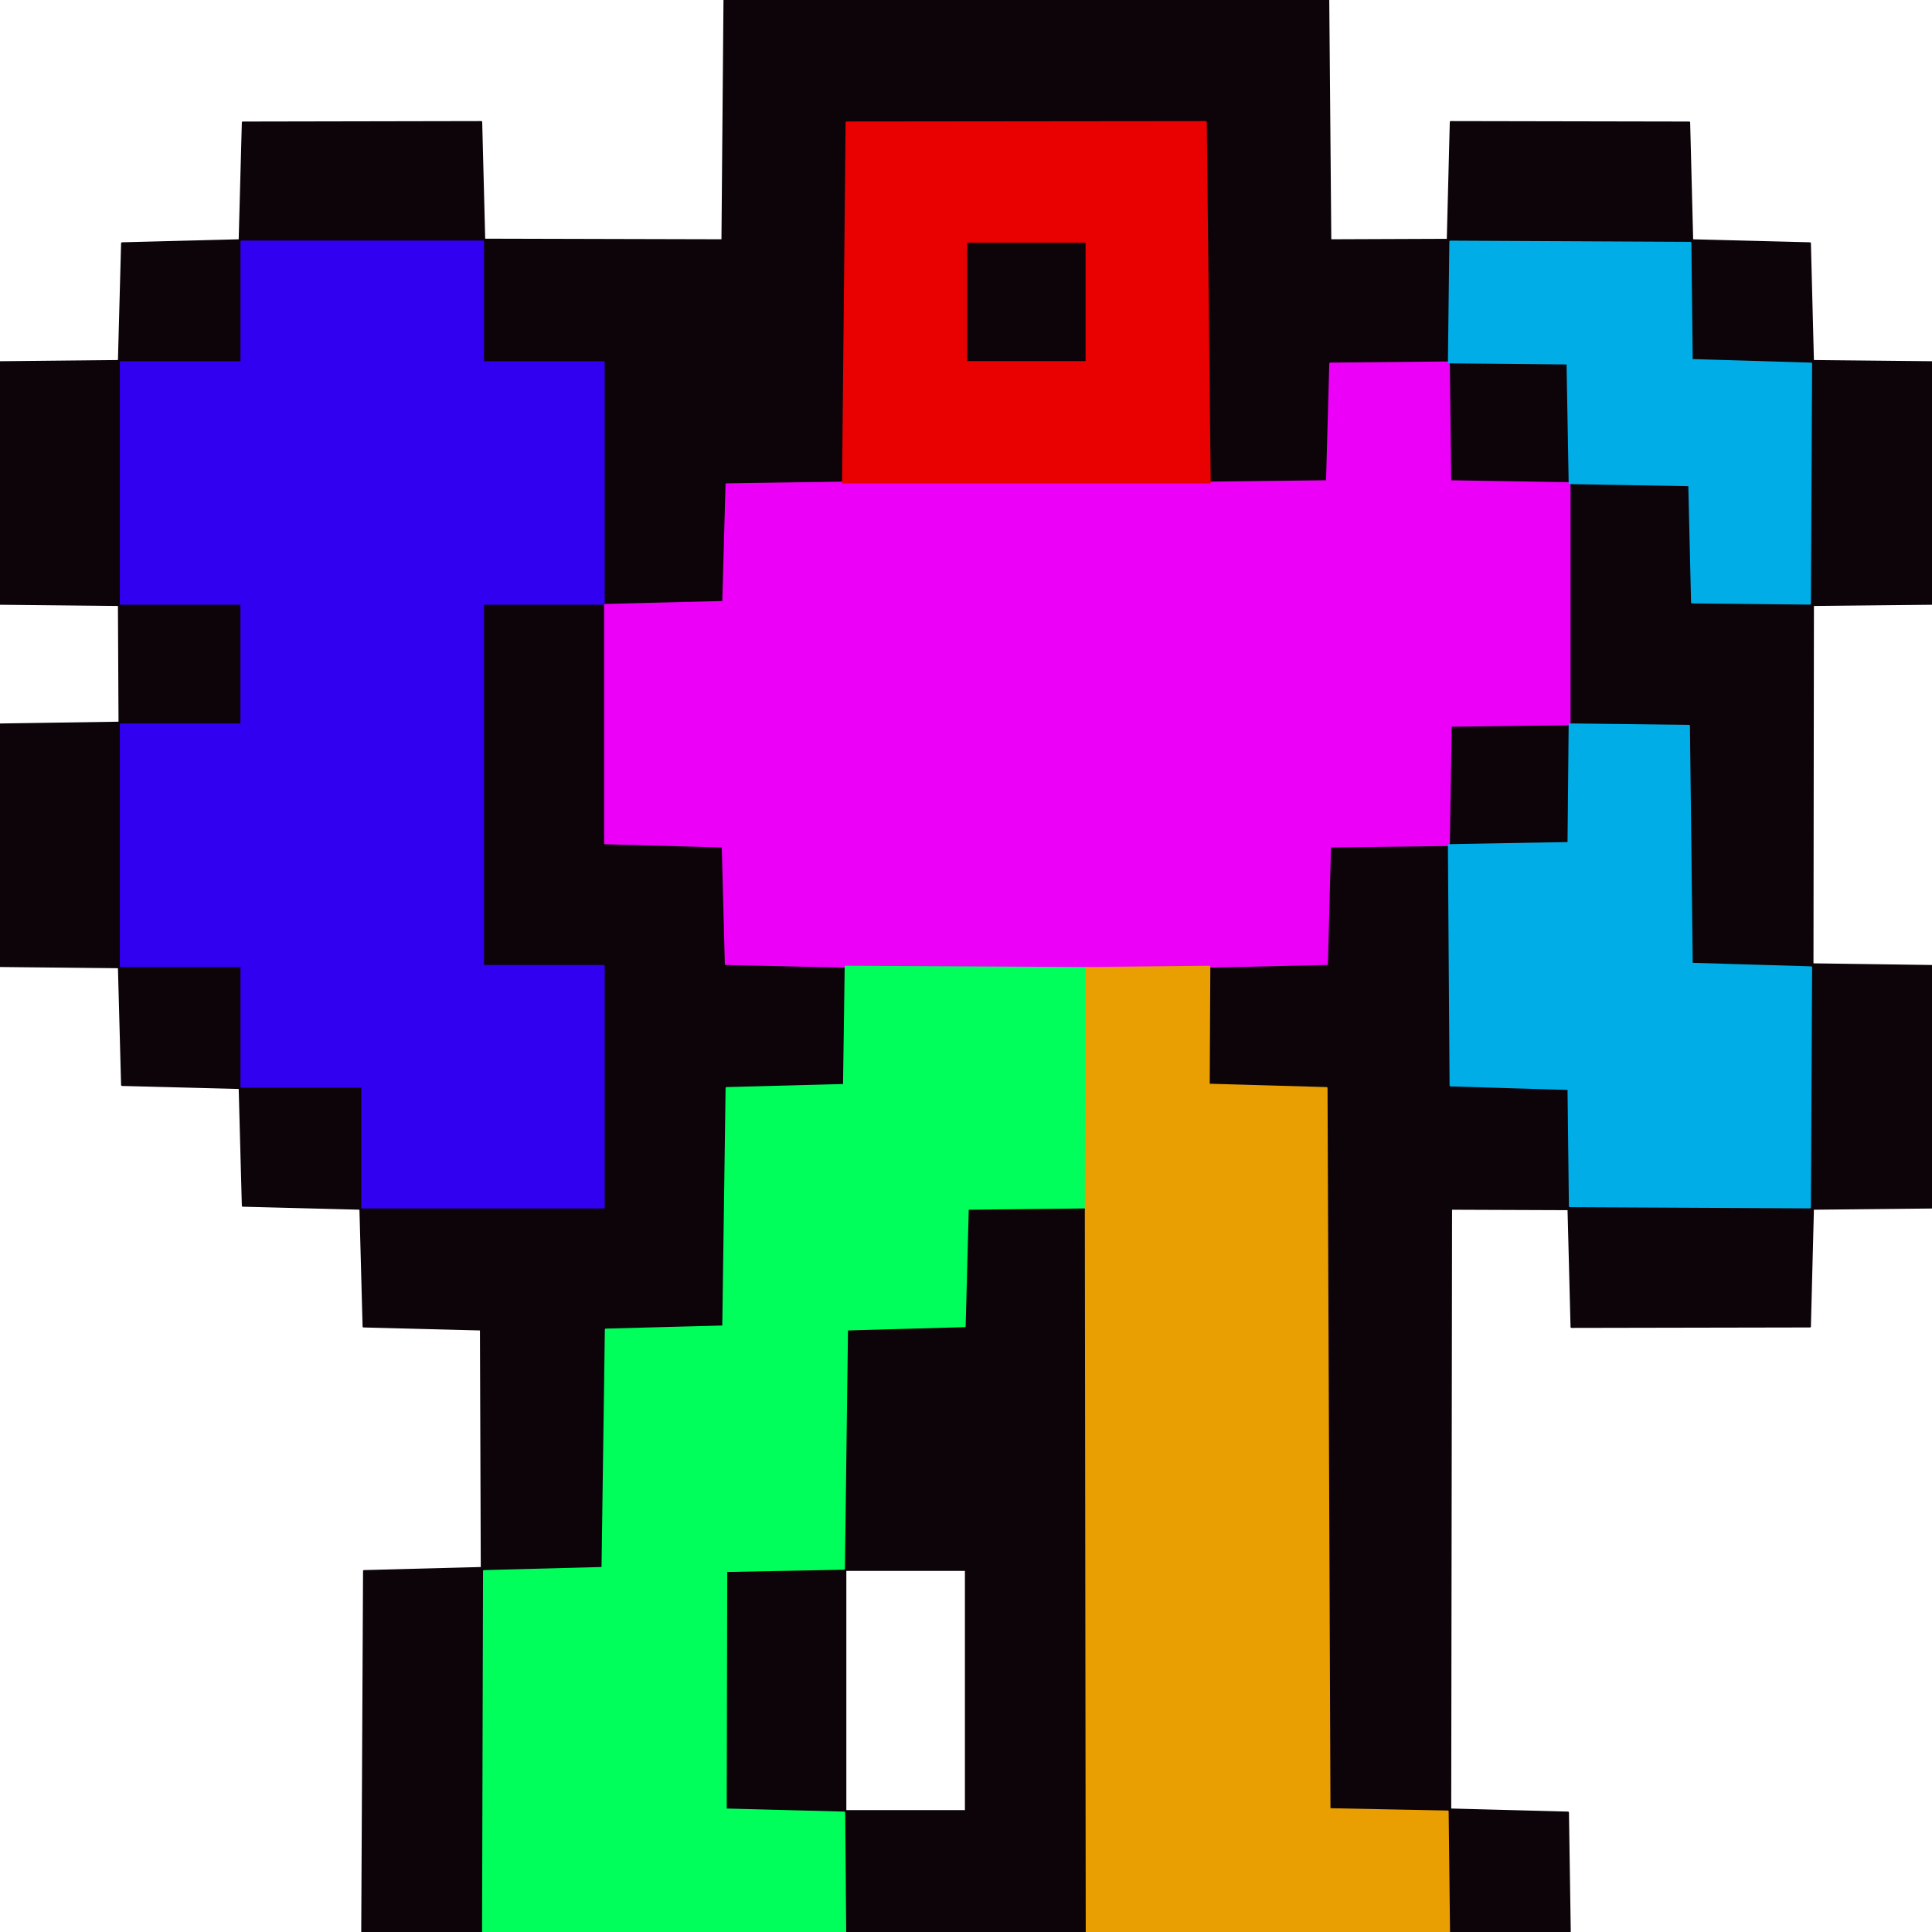
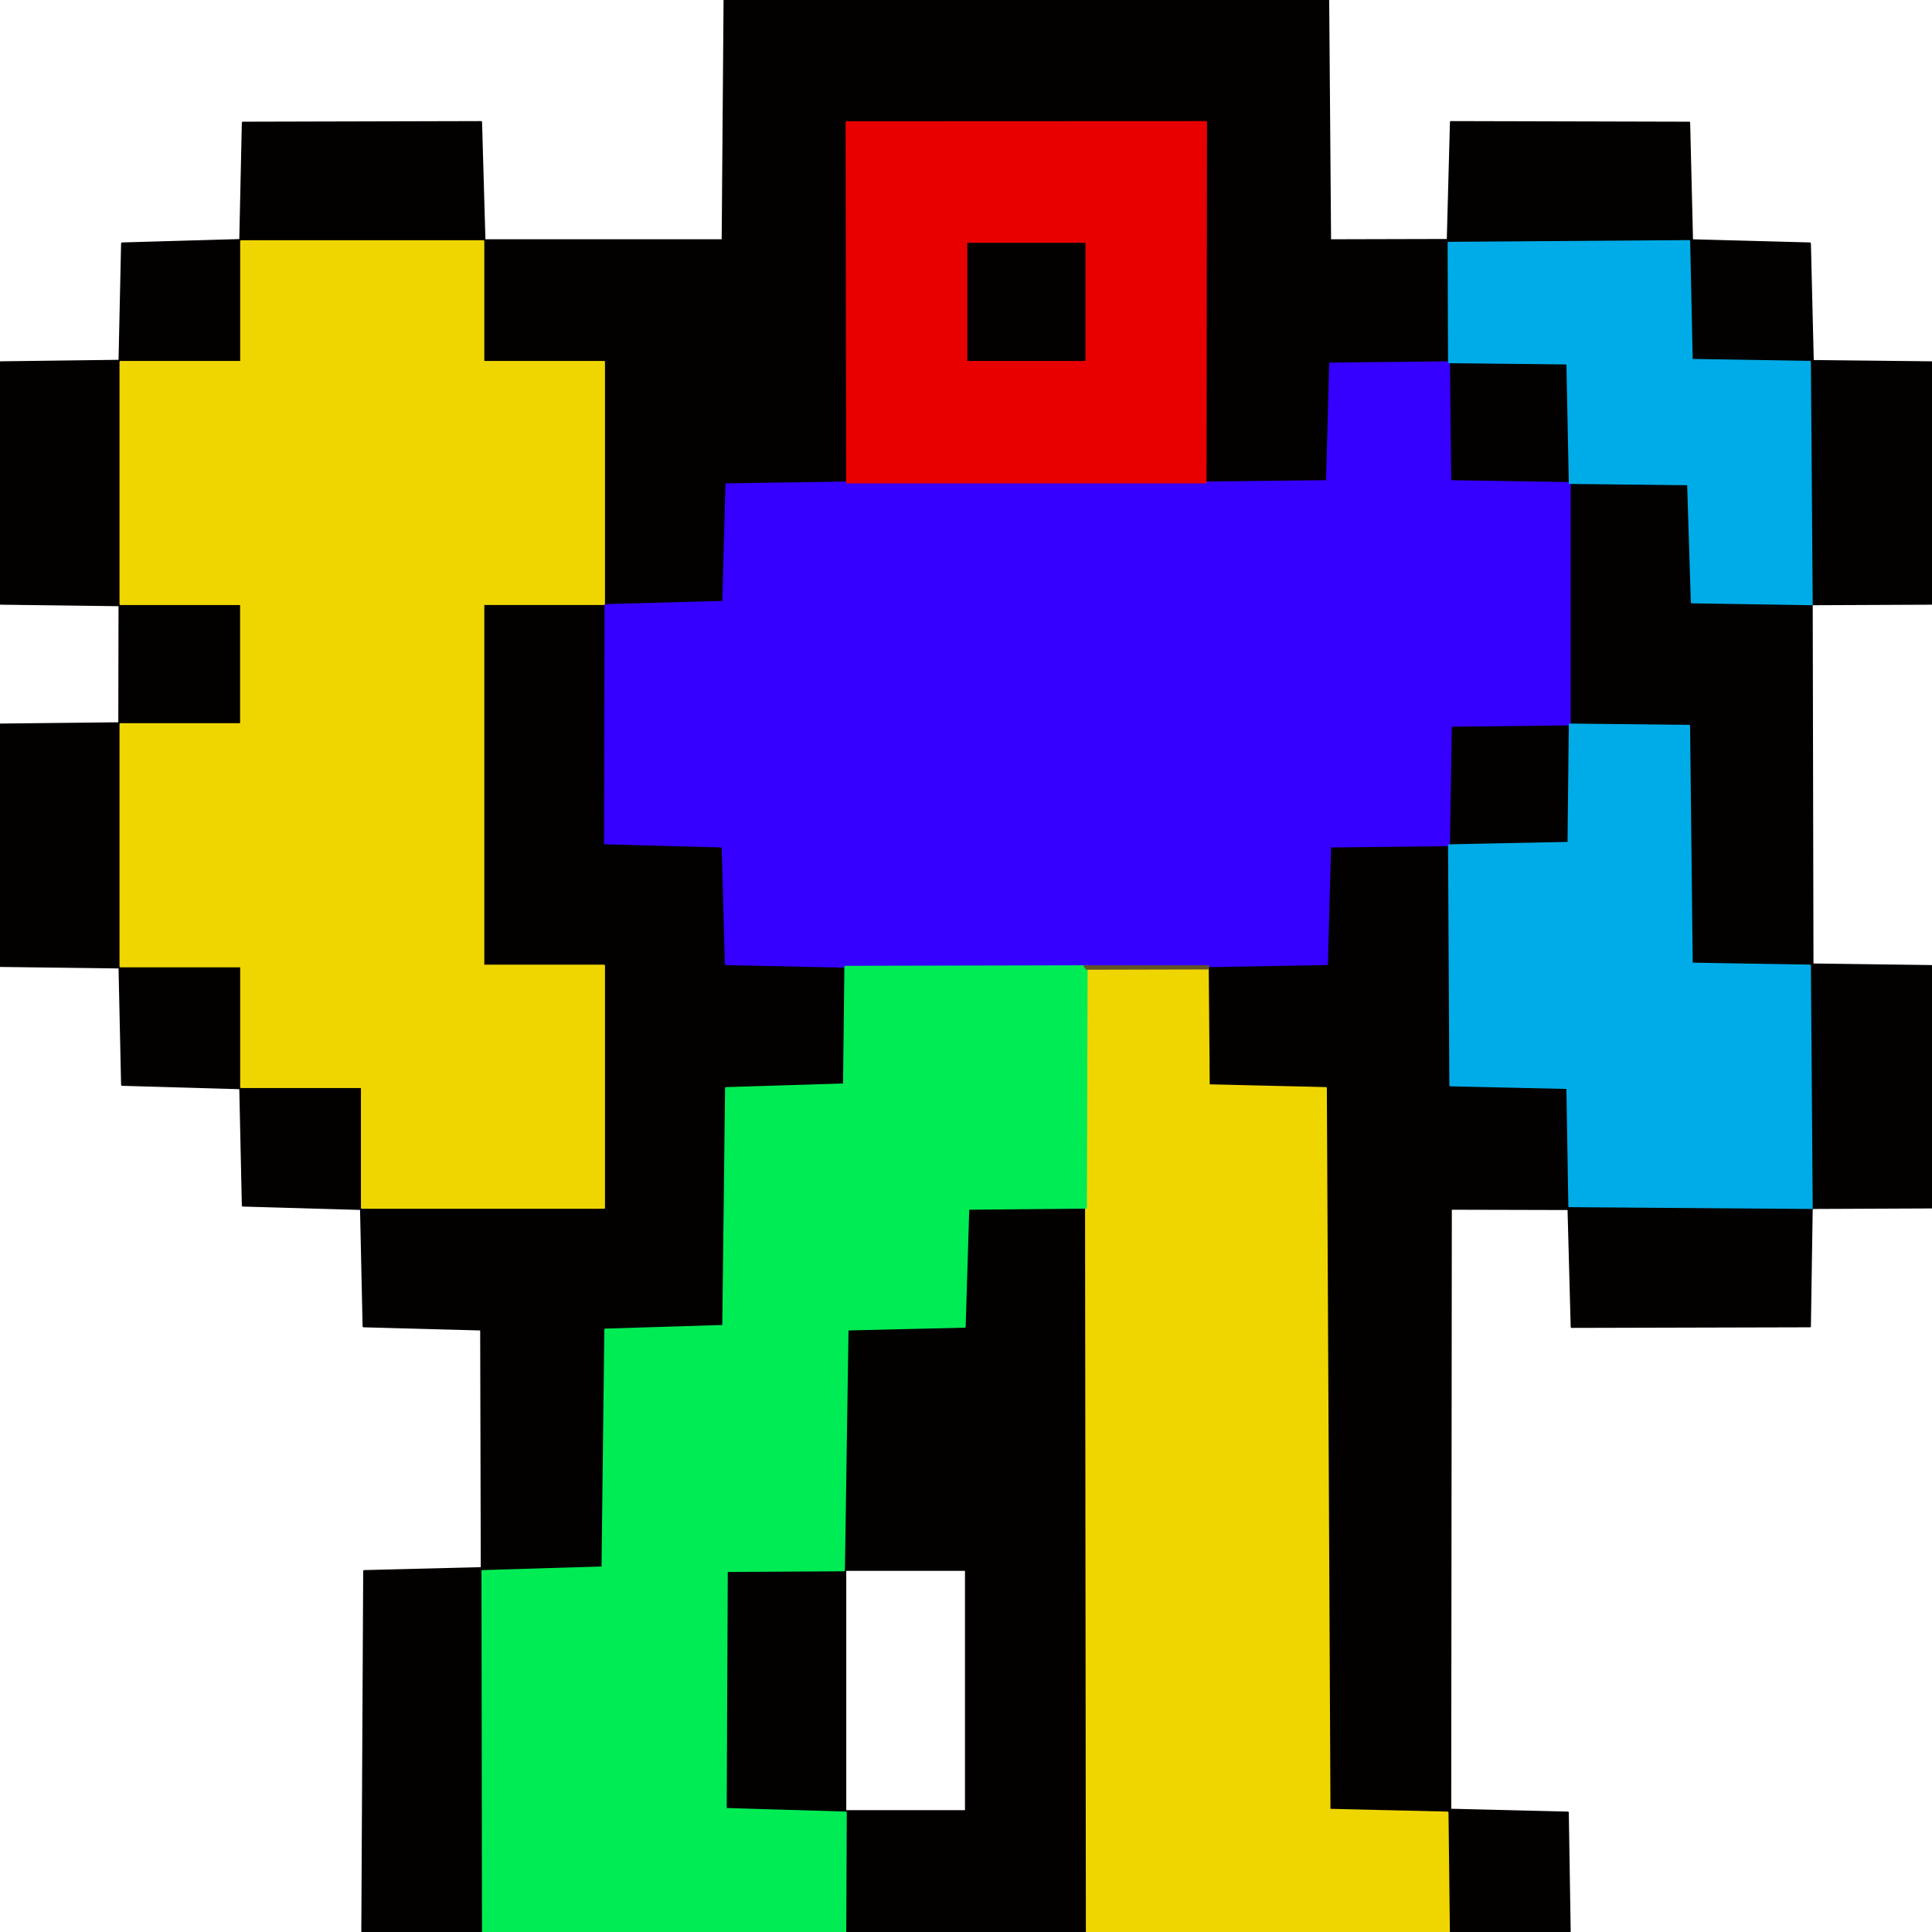
<svg xmlns="http://www.w3.org/2000/svg" viewBox="0 0 256 256" width="256" height="256">
-   <path d="M95.99 0.06C122.66 0.06 149.34 0.06 176.01 0.06C176.1 10.65 176.19 21.24 176.28 31.83C181.46 31.81 186.65 31.79 191.83 31.77C191.96 26.57 192.1 21.37 192.23 16.17C202.76 16.19 213.3 16.21 223.83 16.23C223.97 21.43 224.1 26.63 224.23 31.83C229.43 31.96 234.63 32.1 239.83 32.23C239.97 37.43 240.1 42.63 240.23 47.83C245.47 47.89 250.71 47.94 255.94 47.99C255.94 58.66 255.94 69.34 255.94 80.01C250.71 80.06 245.47 80.11 240.23 80.17C240.21 96.03 240.19 111.9 240.17 127.77C245.43 127.84 250.69 127.92 255.94 127.99C255.94 138.66 255.94 149.34 255.94 160.01C250.71 160.06 245.47 160.11 240.23 160.17C240.1 165.37 239.97 170.57 239.83 175.77C229.3 175.79 218.76 175.81 208.23 175.83C208.1 170.63 207.96 165.43 207.83 160.23C202.65 160.21 197.46 160.19 192.28 160.17C192.24 186.7 192.2 213.23 192.17 239.76C197.37 239.9 202.57 240.03 207.77 240.17C207.85 245.43 207.93 250.69 208.01 255.94C202.67 255.94 197.34 255.94 192.01 255.94C191.95 250.64 191.89 245.33 191.83 240.03C186.61 239.92 181.39 239.82 176.17 239.72C176.04 207.87 175.91 176.02 175.78 144.17C170.57 144.02 165.37 143.87 160.17 143.72C160.2 138.51 160.22 133.3 160.25 128.09C165.45 127.98 170.64 127.86 175.83 127.74C175.97 122.55 176.11 117.36 176.24 112.17C181.49 112.1 186.73 112.04 191.98 111.98C192.05 122.59 192.13 133.21 192.2 143.83C197.41 143.99 202.62 144.14 207.83 144.3C207.89 149.48 207.95 154.66 208.01 159.83C218.62 159.89 229.23 159.94 239.83 159.99C239.89 149.38 239.94 138.77 239.99 128.17C234.72 128.01 229.44 127.86 224.17 127.7C224.04 117.19 223.92 106.68 223.8 96.17C218.52 96.1 213.25 96.04 207.98 95.98C207.98 85.33 207.98 74.67 207.98 64.02C213.26 64.12 218.55 64.21 223.83 64.3C223.96 69.48 224.08 74.66 224.2 79.83C229.41 79.89 234.62 79.94 239.83 79.99C239.89 69.38 239.94 58.77 239.99 48.17C234.72 48.01 229.44 47.86 224.17 47.7C224.11 42.52 224.05 37.34 223.99 32.17C213.38 32.11 202.77 32.06 192.17 32.01C192.1 37.35 192.04 42.69 191.98 48.02C186.74 48.07 181.5 48.12 176.26 48.17C176.12 53.36 175.98 58.56 175.83 63.76C170.66 63.82 165.48 63.88 160.3 63.94C160.13 48.02 159.95 32.09 159.78 16.17C143.91 16.18 128.04 16.2 112.17 16.22C112.01 32.13 111.85 48.04 111.7 63.94C106.55 64.02 101.4 64.09 96.26 64.17C96.12 69.36 95.98 74.56 95.83 79.76C90.61 79.89 85.39 80.02 80.17 80.15C80.17 90.68 80.17 101.21 80.17 111.74C85.36 111.88 90.56 112.02 95.76 112.17C95.89 117.36 96.03 122.55 96.17 127.74C101.46 127.86 106.75 127.97 112.05 128.09C111.98 133.31 111.9 138.54 111.83 143.76C106.65 143.9 101.46 144.03 96.27 144.17C96.12 154.7 95.98 165.23 95.83 175.76C90.65 175.9 85.46 176.03 80.27 176.17C80.12 186.7 79.98 197.23 79.83 207.76C74.6 207.9 69.37 208.03 64.13 208.17C64.09 224.09 64.05 240.02 64 255.94C58.67 255.94 53.33 255.94 47.99 255.94C48.07 240.02 48.15 224.09 48.23 208.17C53.43 208.03 58.63 207.89 63.83 207.76C63.8 197.23 63.76 186.7 63.72 176.17C58.54 176.04 53.35 175.9 48.17 175.77C48.03 170.57 47.89 165.37 47.75 160.17C42.56 160.04 37.36 159.9 32.17 159.77C32.03 154.57 31.89 149.37 31.75 144.17C26.56 144.04 21.36 143.9 16.17 143.77C16.03 138.57 15.89 133.37 15.75 128.17C10.52 128.11 5.29 128.06 0.06 128.01C0.06 117.34 0.06 106.66 0.06 95.99C5.31 95.91 10.57 95.83 15.83 95.75C15.81 90.56 15.78 85.36 15.75 80.17C10.52 80.11 5.29 80.06 0.06 80.01C0.06 69.34 0.06 58.66 0.06 47.99C5.29 47.94 10.52 47.89 15.75 47.83C15.89 42.63 16.03 37.43 16.17 32.23C21.36 32.1 26.56 31.96 31.75 31.83C31.89 26.63 32.03 21.43 32.17 16.23C42.7 16.21 53.24 16.19 63.77 16.17C63.9 21.36 64.04 26.56 64.17 31.75C74.69 31.78 85.21 31.81 95.72 31.83C95.81 21.24 95.9 10.65 95.99 0.06ZM64.01 32C53.33 32 42.66 32 31.99 32C31.99 37.33 31.99 42.66 31.99 47.99C26.66 47.99 21.33 47.99 16 47.99C16 58.67 16 69.34 16 80.01C21.32 80.01 26.65 80.01 31.98 80.01C31.98 85.34 31.98 90.67 31.98 95.99C26.65 95.99 21.32 95.99 16 95.99C16 106.67 16 117.34 16 128.01C21.33 128.01 26.66 128.01 31.99 128.01C31.99 133.35 31.99 138.68 31.99 144.01C37.32 144.01 42.66 144.01 47.99 144.01C47.99 149.34 47.99 154.67 47.99 160C58.66 160 69.33 160 80 160C80 149.33 80 138.66 80 127.99C74.67 127.99 69.34 127.99 64.01 127.99C64.01 112 64.01 96 64.01 80.01C69.34 80.01 74.67 80.01 80 80.01C80 69.34 80 58.66 80 47.99C74.67 47.99 69.34 47.99 64.01 47.99C64.01 42.66 64.01 37.33 64.01 32ZM143.97 32.03C143.97 37.34 143.97 42.66 143.97 47.97C138.66 47.97 133.34 47.97 128.03 47.97C128.03 42.66 128.03 37.34 128.03 32.03C133.34 32.03 138.66 32.03 143.97 32.03ZM191.98 48.02C197.22 48.07 202.46 48.12 207.7 48.17C207.79 53.45 207.88 58.74 207.98 64.02C202.71 63.94 197.44 63.85 192.17 63.76C192.1 58.51 192.04 53.27 191.98 48.02ZM207.98 95.98C207.93 101.22 207.88 106.46 207.83 111.7C202.55 111.79 197.26 111.88 191.98 111.98C192.06 106.71 192.15 101.44 192.24 96.17C197.49 96.1 202.73 96.04 207.98 95.98ZM143.87 160C143.91 191.98 143.95 223.96 143.99 255.94C133.33 255.94 122.66 255.94 112 255.94C111.95 250.69 111.91 245.43 111.87 240.17C106.63 240.03 101.4 239.9 96.17 239.76C96.19 229.23 96.21 218.7 96.24 208.17C101.43 208.07 106.63 207.97 111.83 207.87C111.97 197.3 112.1 186.73 112.24 176.17C117.43 176.02 122.63 175.88 127.83 175.73C127.97 170.54 128.1 165.35 128.24 160.17C133.45 160.11 138.66 160.06 143.87 160ZM127.98 208.03C122.66 208.03 117.34 208.03 112.02 208.03C112.02 218.68 112.02 229.32 112.02 239.97C117.34 239.97 122.66 239.97 127.98 239.97C127.98 229.32 127.98 218.68 127.98 208.03Z" fill="#0c0409" fill-rule="evenodd" stroke="#0c0409" stroke-width="0.25" stroke-linejoin="round" />
-   <path d="M191.98 48.02C192.04 53.27 192.1 58.51 192.17 63.76C197.44 63.85 202.71 63.94 207.98 64.02C207.98 74.67 207.98 85.33 207.98 95.98C202.73 96.04 197.49 96.1 192.24 96.17C192.15 101.44 192.06 106.71 191.98 111.98C186.73 112.04 181.49 112.1 176.24 112.17C176.11 117.36 175.97 122.55 175.83 127.74C170.64 127.86 165.45 127.98 160.25 128.09C154.81 128.15 149.37 128.2 143.93 128.26C133.31 128.2 122.68 128.15 112.05 128.09C106.75 127.97 101.46 127.86 96.17 127.74C96.03 122.55 95.89 117.36 95.76 112.17C90.56 112.02 85.36 111.88 80.17 111.74C80.17 101.21 80.17 90.68 80.17 80.15C85.39 80.02 90.61 79.89 95.83 79.76C95.98 74.56 96.12 69.36 96.26 64.17C101.4 64.09 106.55 64.02 111.7 63.94C127.9 63.94 144.1 63.94 160.3 63.94C165.48 63.88 170.66 63.82 175.83 63.76C175.98 58.56 176.12 53.36 176.26 48.17C181.5 48.12 186.74 48.07 191.98 48.02Z" fill="#ec00f7" fill-rule="evenodd" stroke="#ec00f7" stroke-width="0.25" stroke-linejoin="round" />
-   <path d="M64.01 32C64.01 37.33 64.01 42.66 64.01 47.99C69.34 47.99 74.67 47.99 80 47.99C80 58.66 80 69.34 80 80.01C74.67 80.01 69.34 80.01 64.01 80.01C64.01 96 64.01 112 64.01 127.99C69.34 127.99 74.67 127.99 80 127.99C80 138.66 80 149.33 80 160C69.33 160 58.66 160 47.99 160C47.99 154.67 47.99 149.34 47.99 144.01C42.66 144.01 37.32 144.01 31.99 144.01C31.99 138.68 31.99 133.35 31.99 128.01C26.66 128.01 21.33 128.01 16 128.01C16 117.34 16 106.67 16 95.99C21.32 95.99 26.65 95.99 31.98 95.99C31.98 90.67 31.98 85.34 31.98 80.01C26.65 80.01 21.32 80.01 16 80.01C16 69.34 16 58.67 16 47.99C21.33 47.99 26.66 47.99 31.99 47.99C31.99 42.66 31.99 37.33 31.99 32C42.66 32 53.33 32 64.01 32Z" fill="#3200f0" fill-rule="evenodd" stroke="#3200f0" stroke-width="0.25" stroke-linejoin="round" />
-   <path d="M112.05 128.09C122.68 128.15 133.31 128.2 143.93 128.26C143.91 138.84 143.89 149.42 143.87 160C138.66 160.06 133.45 160.11 128.24 160.17C128.1 165.35 127.97 170.54 127.83 175.73C122.63 175.88 117.43 176.02 112.24 176.17C112.1 186.73 111.97 197.3 111.83 207.87C106.63 207.97 101.43 208.07 96.24 208.17C96.21 218.7 96.19 229.23 96.17 239.76C101.4 239.9 106.63 240.03 111.87 240.17C111.91 245.43 111.95 250.69 112 255.94C96 255.94 80 255.94 64 255.94C64.05 240.02 64.09 224.09 64.13 208.17C69.37 208.03 74.6 207.9 79.83 207.76C79.98 197.23 80.12 186.7 80.27 176.17C85.46 176.03 90.65 175.9 95.83 175.76C95.98 165.23 96.12 154.7 96.27 144.17C101.46 144.03 106.65 143.9 111.83 143.76C111.9 138.54 111.98 133.31 112.05 128.09Z" fill="#00ff5b" fill-rule="evenodd" stroke="#00ff5b" stroke-width="0.25" stroke-linejoin="round" />
-   <path d="M160.25 128.09C160.22 133.3 160.2 138.51 160.17 143.72C165.37 143.87 170.57 144.02 175.78 144.17C175.91 176.02 176.04 207.87 176.17 239.72C181.39 239.82 186.61 239.92 191.83 240.03C191.89 245.33 191.95 250.64 192.01 255.94C176 255.94 160 255.94 143.99 255.94C143.95 223.96 143.91 191.98 143.87 160C143.89 149.42 143.91 138.84 143.93 128.26C149.37 128.2 154.81 128.15 160.25 128.09Z" fill="#e99e02" fill-rule="evenodd" stroke="#e99e02" stroke-width="0.25" stroke-linejoin="round" />
-   <path d="M207.98 64.02C207.88 58.74 207.79 53.45 207.7 48.17C202.46 48.12 197.22 48.07 191.98 48.02C192.04 42.69 192.1 37.35 192.17 32.01C202.77 32.06 213.38 32.11 223.99 32.17C224.05 37.34 224.11 42.52 224.17 47.7C229.44 47.86 234.72 48.01 239.99 48.17C239.94 58.77 239.89 69.38 239.83 79.99C234.62 79.94 229.41 79.89 224.2 79.83C224.08 74.66 223.96 69.48 223.83 64.3C218.55 64.21 213.26 64.12 207.98 64.02ZM207.98 95.98C213.25 96.04 218.52 96.1 223.8 96.17C223.92 106.68 224.04 117.19 224.17 127.7C229.44 127.86 234.72 128.01 239.99 128.17C239.94 138.77 239.89 149.38 239.83 159.99C229.23 159.94 218.62 159.89 208.01 159.83C207.95 154.66 207.89 149.48 207.83 144.3C202.62 144.14 197.41 143.99 192.2 143.83C192.13 133.21 192.05 122.59 191.98 111.98C197.26 111.88 202.55 111.79 207.83 111.7C207.88 106.46 207.93 101.22 207.98 95.98Z" fill="#00ade7" fill-rule="evenodd" stroke="#00ade7" stroke-width="0.25" stroke-linejoin="round" />
-   <path d="M160.3 63.94C144.1 63.94 127.9 63.94 111.7 63.94C111.85 48.04 112.01 32.13 112.17 16.22C128.04 16.2 143.91 16.18 159.78 16.17C159.95 32.09 160.13 48.02 160.3 63.94ZM143.97 32.03C138.66 32.03 133.34 32.03 128.03 32.03C128.03 37.34 128.03 42.66 128.03 47.97C133.34 47.97 138.66 47.97 143.97 47.97C143.97 42.66 143.97 37.34 143.97 32.03Z" fill="#e90001" fill-rule="evenodd" stroke="#e90001" stroke-width="0.25" stroke-linejoin="round" />
+   <path d="M96 0.06C122.67 0.06 149.33 0.06 176 0.06C176.09 10.65 176.17 21.24 176.25 31.83C181.45 31.82 186.64 31.81 191.83 31.79C191.97 26.58 192.11 21.38 192.25 16.17C202.78 16.19 213.31 16.22 223.83 16.25C223.96 21.44 224.08 26.64 224.21 31.83C229.42 31.97 234.62 32.11 239.83 32.25C239.96 37.44 240.08 42.64 240.21 47.83C245.45 47.89 250.7 47.94 255.94 48C255.94 58.67 255.94 69.33 255.94 80C250.65 80.02 245.36 80.04 240.07 80.07C239.99 69.36 239.91 58.65 239.83 47.94C234.61 47.85 229.39 47.77 224.17 47.68C224.06 42.43 223.94 37.19 223.83 31.94C213.2 32.02 202.57 32.09 191.94 32.17C191.96 37.44 191.98 42.72 192 48C186.75 48.05 181.5 48.11 176.25 48.17C176.11 53.36 175.97 58.56 175.83 63.75C170.47 63.81 165.11 63.87 159.75 63.93C159.77 48.01 159.79 32.09 159.81 16.17C143.93 16.18 128.05 16.18 112.17 16.19C112.19 32.1 112.22 48.02 112.25 63.93C106.92 64.01 101.59 64.09 96.25 64.17C96.11 69.36 95.97 74.56 95.83 79.75C90.63 79.89 85.43 80.03 80.23 80.17C80.21 90.69 80.19 101.22 80.17 111.75C85.36 111.89 90.56 112.03 95.75 112.17C95.89 117.36 96.03 122.55 96.17 127.75C101.45 127.87 106.73 127.98 112.01 128.1C111.95 133.3 111.89 138.5 111.83 143.69C106.62 143.85 101.41 144.01 96.2 144.17C96.08 154.68 95.95 165.18 95.83 175.69C90.62 175.85 85.41 176.01 80.2 176.17C80.08 186.68 79.95 197.18 79.83 207.69C74.53 207.85 69.23 208.01 63.92 208.17C63.94 224.09 63.97 240.02 63.99 255.94C58.66 255.94 53.33 255.94 48 255.94C48.08 240.02 48.17 224.09 48.25 208.17C53.44 208.04 58.64 207.91 63.83 207.78C63.8 197.24 63.77 186.7 63.75 176.17C58.55 176.03 53.36 175.89 48.17 175.75C48.06 170.57 47.94 165.38 47.83 160.2C42.61 160.05 37.39 159.9 32.17 159.75C32.06 154.57 31.94 149.38 31.83 144.2C26.61 144.05 21.39 143.9 16.17 143.75C16.06 138.57 15.94 133.38 15.83 128.2C10.57 128.13 5.31 128.07 0.06 128C0.06 117.33 0.06 106.67 0.06 96C5.3 95.94 10.55 95.89 15.8 95.83C15.81 90.62 15.82 85.41 15.83 80.2C10.57 80.13 5.31 80.07 0.06 80C0.06 69.33 0.06 58.67 0.06 48C5.31 47.93 10.57 47.87 15.83 47.8C15.94 42.62 16.06 37.43 16.17 32.25C21.39 32.1 26.61 31.95 31.83 31.8C31.94 26.62 32.06 21.43 32.17 16.25C42.69 16.22 53.22 16.19 63.75 16.17C63.9 21.39 64.05 26.61 64.2 31.83C74.72 31.83 85.23 31.83 95.75 31.83C95.83 21.24 95.91 10.65 96 0.06ZM64.05 31.96C53.35 31.96 42.65 31.96 31.95 31.96C31.95 37.29 31.95 42.62 31.95 47.95C26.62 47.95 21.29 47.95 15.96 47.95C15.96 58.65 15.96 69.35 15.96 80.05C21.29 80.05 26.61 80.05 31.94 80.05C31.94 85.35 31.94 90.65 31.94 95.95C26.61 95.95 21.29 95.95 15.96 95.95C15.96 106.65 15.96 117.35 15.96 128.05C21.29 128.05 26.62 128.05 31.95 128.05C31.95 133.38 31.95 138.72 31.95 144.05C37.29 144.05 42.62 144.05 47.95 144.05C47.95 149.38 47.95 154.71 47.95 160.04C58.65 160.04 69.34 160.04 80.04 160.04C80.04 149.34 80.04 138.65 80.04 127.95C74.71 127.95 69.38 127.95 64.05 127.95C64.05 111.98 64.05 96.01 64.05 80.04C69.38 80.04 74.71 80.04 80.04 80.04C80.04 69.34 80.04 58.65 80.04 47.95C74.71 47.95 69.38 47.95 64.05 47.95C64.05 42.62 64.05 37.29 64.05 31.96ZM143.95 32.05C143.95 37.35 143.95 42.65 143.95 47.95C138.65 47.95 133.35 47.95 128.05 47.95C128.05 42.65 128.05 37.35 128.05 32.05C133.35 32.05 138.65 32.05 143.95 32.05ZM192 48C197.23 48.05 202.45 48.11 207.68 48.17C207.79 53.44 207.89 58.72 208 64C202.72 63.92 197.45 63.83 192.17 63.75C192.11 58.5 192.06 53.25 192 48ZM208 64C213.23 64.05 218.45 64.11 223.68 64.17C223.84 69.38 224 74.6 224.17 79.82C229.47 79.9 234.77 79.98 240.07 80.07C240.1 95.98 240.13 111.88 240.17 127.79C245.43 127.86 250.69 127.93 255.94 128C255.94 138.67 255.94 149.33 255.94 160C250.65 160.02 245.36 160.04 240.07 160.07C239.99 149.36 239.91 138.65 239.83 127.94C234.61 127.85 229.39 127.77 224.17 127.68C224.05 117.17 223.93 106.67 223.82 96.17C218.55 96.11 213.27 96.06 208 96C208 85.33 208 74.67 208 64ZM208 96C207.95 101.23 207.89 106.45 207.83 111.68C202.56 111.79 197.28 111.89 192 112C192.08 106.72 192.17 101.45 192.25 96.17C197.5 96.11 202.75 96.06 208 96ZM192 112C192.06 122.61 192.11 133.21 192.17 143.82C197.34 143.93 202.51 144.05 207.68 144.17C207.77 149.39 207.85 154.61 207.94 159.83C218.65 159.91 229.36 159.99 240.07 160.07C239.99 165.29 239.91 170.52 239.83 175.75C229.31 175.78 218.78 175.81 208.25 175.83C208.11 170.62 207.97 165.42 207.83 160.21C202.64 160.19 197.45 160.18 192.25 160.17C192.23 186.71 192.2 213.25 192.17 239.79C197.36 239.92 202.56 240.04 207.75 240.17C207.83 245.43 207.92 250.69 208 255.94C202.66 255.94 197.33 255.94 191.99 255.94C191.93 250.69 191.87 245.43 191.81 240.17C186.59 240.05 181.38 239.93 176.17 239.8C176.01 207.93 175.85 176.05 175.69 144.17C170.52 144.05 165.34 143.93 160.17 143.8C160.13 138.65 160.09 133.49 160.04 128.33C160.07 128.23 160.09 128.13 160.11 128.03C165.35 127.94 170.59 127.84 175.83 127.75C175.97 122.55 176.11 117.36 176.25 112.17C181.5 112.11 186.75 112.06 192 112ZM143.9 160.03C143.94 192 143.98 223.97 144.01 255.94C133.35 255.94 122.68 255.94 112.01 255.94C112.03 250.69 112.06 245.43 112.08 240.17C106.77 240.01 101.47 239.85 96.17 239.69C96.21 229.18 96.26 218.68 96.31 208.17C101.48 208.14 106.66 208.11 111.83 208.08C111.99 197.44 112.15 186.8 112.31 176.17C117.48 176.05 122.66 175.92 127.83 175.8C127.99 170.59 128.15 165.38 128.31 160.17C133.51 160.12 138.7 160.08 143.9 160.03ZM127.99 208.02C122.66 208.02 117.34 208.02 112.01 208.02C112.01 218.67 112.01 229.33 112.01 239.98C117.34 239.98 122.66 239.98 127.99 239.98C127.99 229.33 127.99 218.67 127.99 208.02Z" fill="#030000" fill-rule="evenodd" stroke="#030000" stroke-width="0.25" stroke-linejoin="round" />
+   <path d="M64.05 31.96C64.05 37.29 64.05 42.62 64.05 47.95C69.38 47.95 74.71 47.95 80.04 47.95C80.04 58.65 80.04 69.34 80.04 80.04C74.71 80.04 69.38 80.04 64.05 80.04C64.05 96.01 64.05 111.98 64.05 127.95C69.38 127.95 74.71 127.95 80.04 127.95C80.04 138.65 80.04 149.34 80.04 160.04C69.34 160.04 58.65 160.04 47.95 160.04C47.95 154.71 47.95 149.38 47.95 144.05C42.62 144.05 37.29 144.05 31.95 144.05C31.95 138.72 31.95 133.38 31.95 128.05C26.62 128.05 21.29 128.05 15.96 128.05C15.96 117.35 15.96 106.65 15.96 95.95C21.29 95.95 26.61 95.95 31.94 95.95C31.94 90.65 31.94 85.35 31.94 80.05C26.61 80.05 21.29 80.05 15.96 80.05C15.96 69.35 15.96 58.65 15.96 47.95C21.29 47.95 26.62 47.95 31.95 47.95C31.95 42.62 31.95 37.29 31.95 31.96C42.65 31.96 53.35 31.96 64.05 31.96ZM143.99 128.37C149.34 128.35 154.69 128.34 160.04 128.33C160.09 133.49 160.13 138.65 160.17 143.8C165.34 143.93 170.52 144.05 175.69 144.17C175.85 176.05 176.01 207.93 176.17 239.8C181.38 239.93 186.59 240.05 191.81 240.17C191.87 245.43 191.93 250.69 191.99 255.94C176 255.94 160 255.94 144.01 255.94C143.98 223.97 143.94 192 143.9 160.03C143.93 149.47 143.96 138.92 143.99 128.37Z" fill="#f0d601" fill-rule="evenodd" stroke="#f0d601" stroke-width="0.25" stroke-linejoin="round" />
+   <path d="M192 48C192.06 53.25 192.11 58.5 192.17 63.75C197.45 63.83 202.72 63.92 208 64C208 74.67 208 85.33 208 96C202.75 96.06 197.5 96.11 192.25 96.17C192.17 101.45 192.08 106.72 192 112C186.75 112.06 181.5 112.11 176.25 112.17C176.11 117.36 175.97 122.55 175.83 127.75C170.59 127.84 165.35 127.94 160.11 128.03C154.65 128.03 149.18 128.03 143.71 128.03C133.14 128.06 122.58 128.08 112.01 128.1C106.73 127.98 101.45 127.87 96.17 127.75C96.03 122.55 95.89 117.36 95.75 112.17C90.56 112.03 85.36 111.89 80.17 111.75C80.19 101.22 80.21 90.69 80.23 80.17C85.43 80.03 90.63 79.89 95.83 79.75C95.97 74.56 96.11 69.36 96.25 64.17C101.59 64.09 106.92 64.01 112.25 63.93C128.08 63.93 143.92 63.93 159.75 63.93C165.11 63.87 170.47 63.81 175.83 63.75C175.97 58.56 176.11 53.36 176.25 48.17C181.5 48.11 186.75 48.05 192 48Z" fill="#3500ff" fill-rule="evenodd" stroke="#3500ff" stroke-width="0.25" stroke-linejoin="round" />
+   <path d="M112.01 128.1C122.58 128.08 133.14 128.06 143.71 128.03C143.8 128.14 143.9 128.25 143.99 128.37C143.96 138.92 143.93 149.47 143.9 160.03C138.7 160.08 133.51 160.12 128.31 160.17C128.15 165.38 127.99 170.59 127.83 175.8C122.66 175.92 117.48 176.05 112.31 176.17C112.15 186.8 111.99 197.44 111.83 208.08C106.66 208.11 101.48 208.14 96.31 208.17C96.26 218.68 96.21 229.18 96.17 239.69C101.47 239.85 106.77 240.01 112.08 240.17C112.06 245.43 112.03 250.69 112.01 255.94C96 255.94 80 255.94 63.99 255.94C63.97 240.02 63.94 224.09 63.92 208.17C69.23 208.01 74.53 207.85 79.83 207.69C79.95 197.18 80.08 186.68 80.2 176.17C85.41 176.01 90.62 175.85 95.83 175.69C95.95 165.18 96.08 154.68 96.2 144.17C101.41 144.01 106.62 143.85 111.83 143.69C111.89 138.5 111.95 133.3 112.01 128.1Z" fill="#00ec54" fill-rule="evenodd" stroke="#00ec54" stroke-width="0.25" stroke-linejoin="round" />
+   <path d="M240.07 80.07C234.77 79.98 229.47 79.9 224.17 79.82C224 74.6 223.84 69.38 223.68 64.17C218.45 64.11 213.23 64.05 208 64C207.89 58.72 207.79 53.44 207.68 48.17C202.45 48.11 197.23 48.05 192 48C191.98 42.72 191.96 37.44 191.94 32.17C202.57 32.09 213.2 32.02 223.83 31.94C223.94 37.19 224.06 42.43 224.17 47.68C229.39 47.77 234.61 47.85 239.83 47.94C239.91 58.65 239.99 69.36 240.07 80.07ZM208 96C213.27 96.06 218.55 96.11 223.82 96.17C223.93 106.67 224.05 117.17 224.17 127.68C229.39 127.77 234.61 127.85 239.83 127.94C239.91 138.65 239.99 149.36 240.07 160.07C229.36 159.99 218.65 159.91 207.94 159.83C207.85 154.61 207.77 149.39 207.68 144.17C202.51 144.05 197.34 143.93 192.17 143.82C192.11 133.21 192.06 122.61 192 112C197.28 111.89 202.56 111.79 207.83 111.68C207.89 106.45 207.95 101.23 208 96Z" fill="#00ace7" fill-rule="evenodd" stroke="#00ace7" stroke-width="0.25" stroke-linejoin="round" />
+   <path d="M159.75 63.93C143.92 63.93 128.08 63.93 112.25 63.93C112.22 48.02 112.19 32.1 112.17 16.19C128.05 16.18 143.93 16.18 159.81 16.17C159.79 32.09 159.77 48.01 159.75 63.93ZM143.95 32.05C138.65 32.05 133.35 32.05 128.05 32.05C128.05 37.35 128.05 42.65 128.05 47.95C133.35 47.95 138.65 47.95 143.95 47.95C143.95 42.65 143.95 37.35 143.95 32.05Z" fill="#e80001" fill-rule="evenodd" stroke="#e80001" stroke-width="0.25" stroke-linejoin="round" />
+   <path d="M143.71 128.03C149.18 128.03 154.65 128.03 160.11 128.03C160.09 128.13 160.07 128.23 160.04 128.33C154.69 128.34 149.34 128.35 143.99 128.37C143.9 128.25 143.8 128.14 143.71 128.03Z" fill="#625426" fill-rule="evenodd" stroke="#625426" stroke-width="0.25" stroke-linejoin="round" />
</svg>
